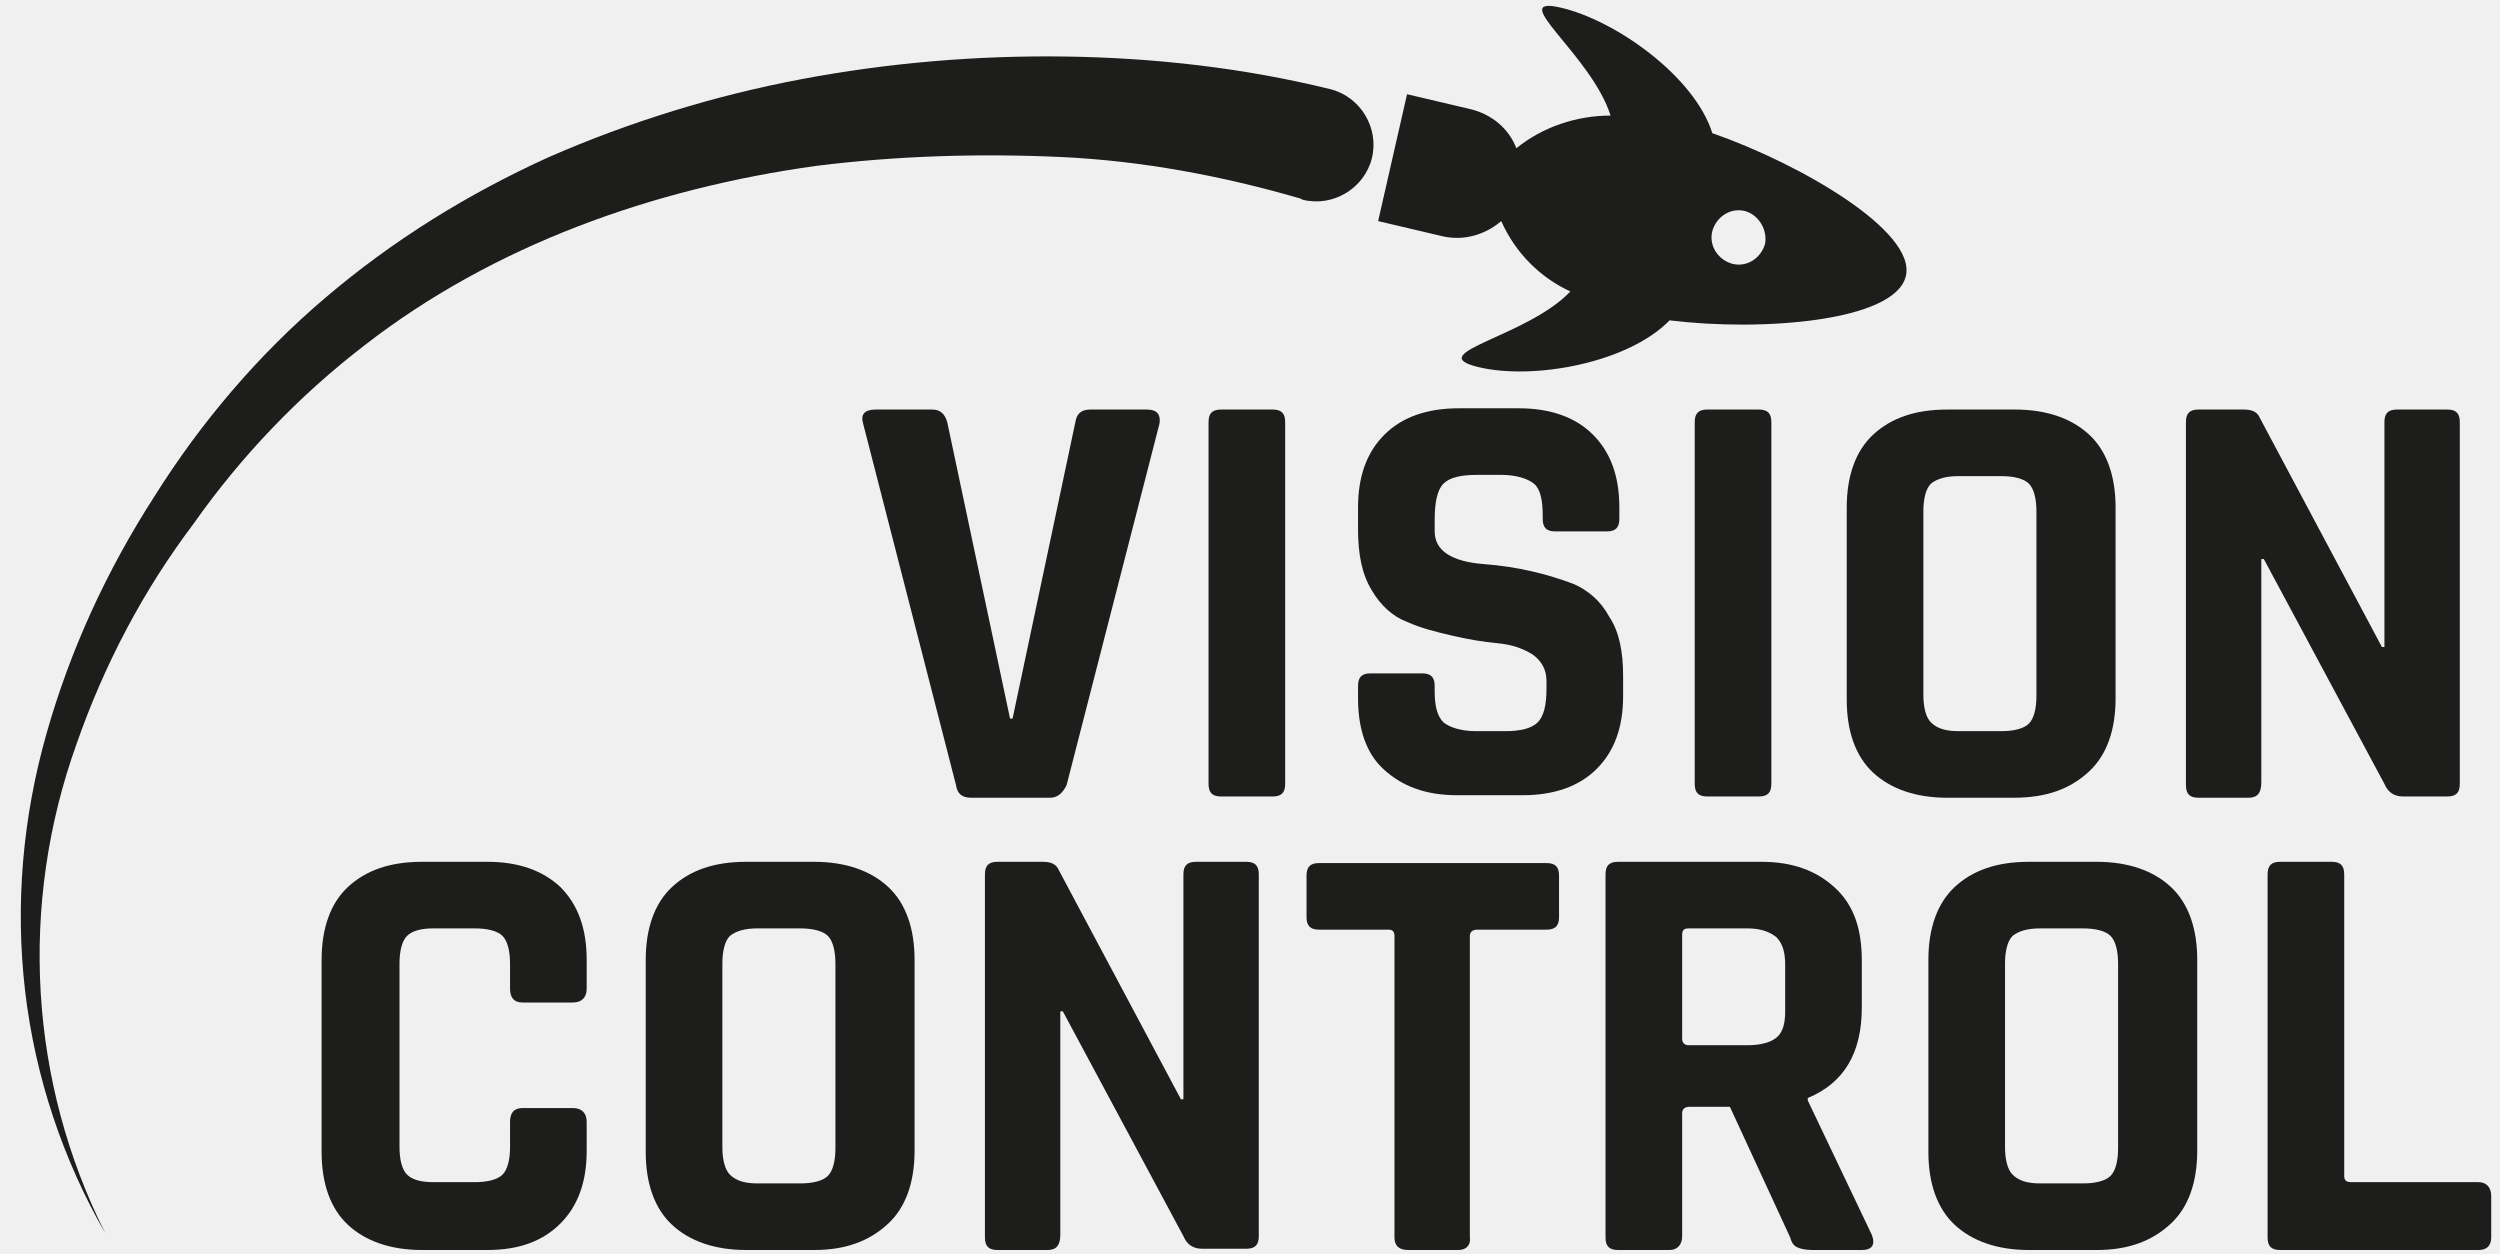
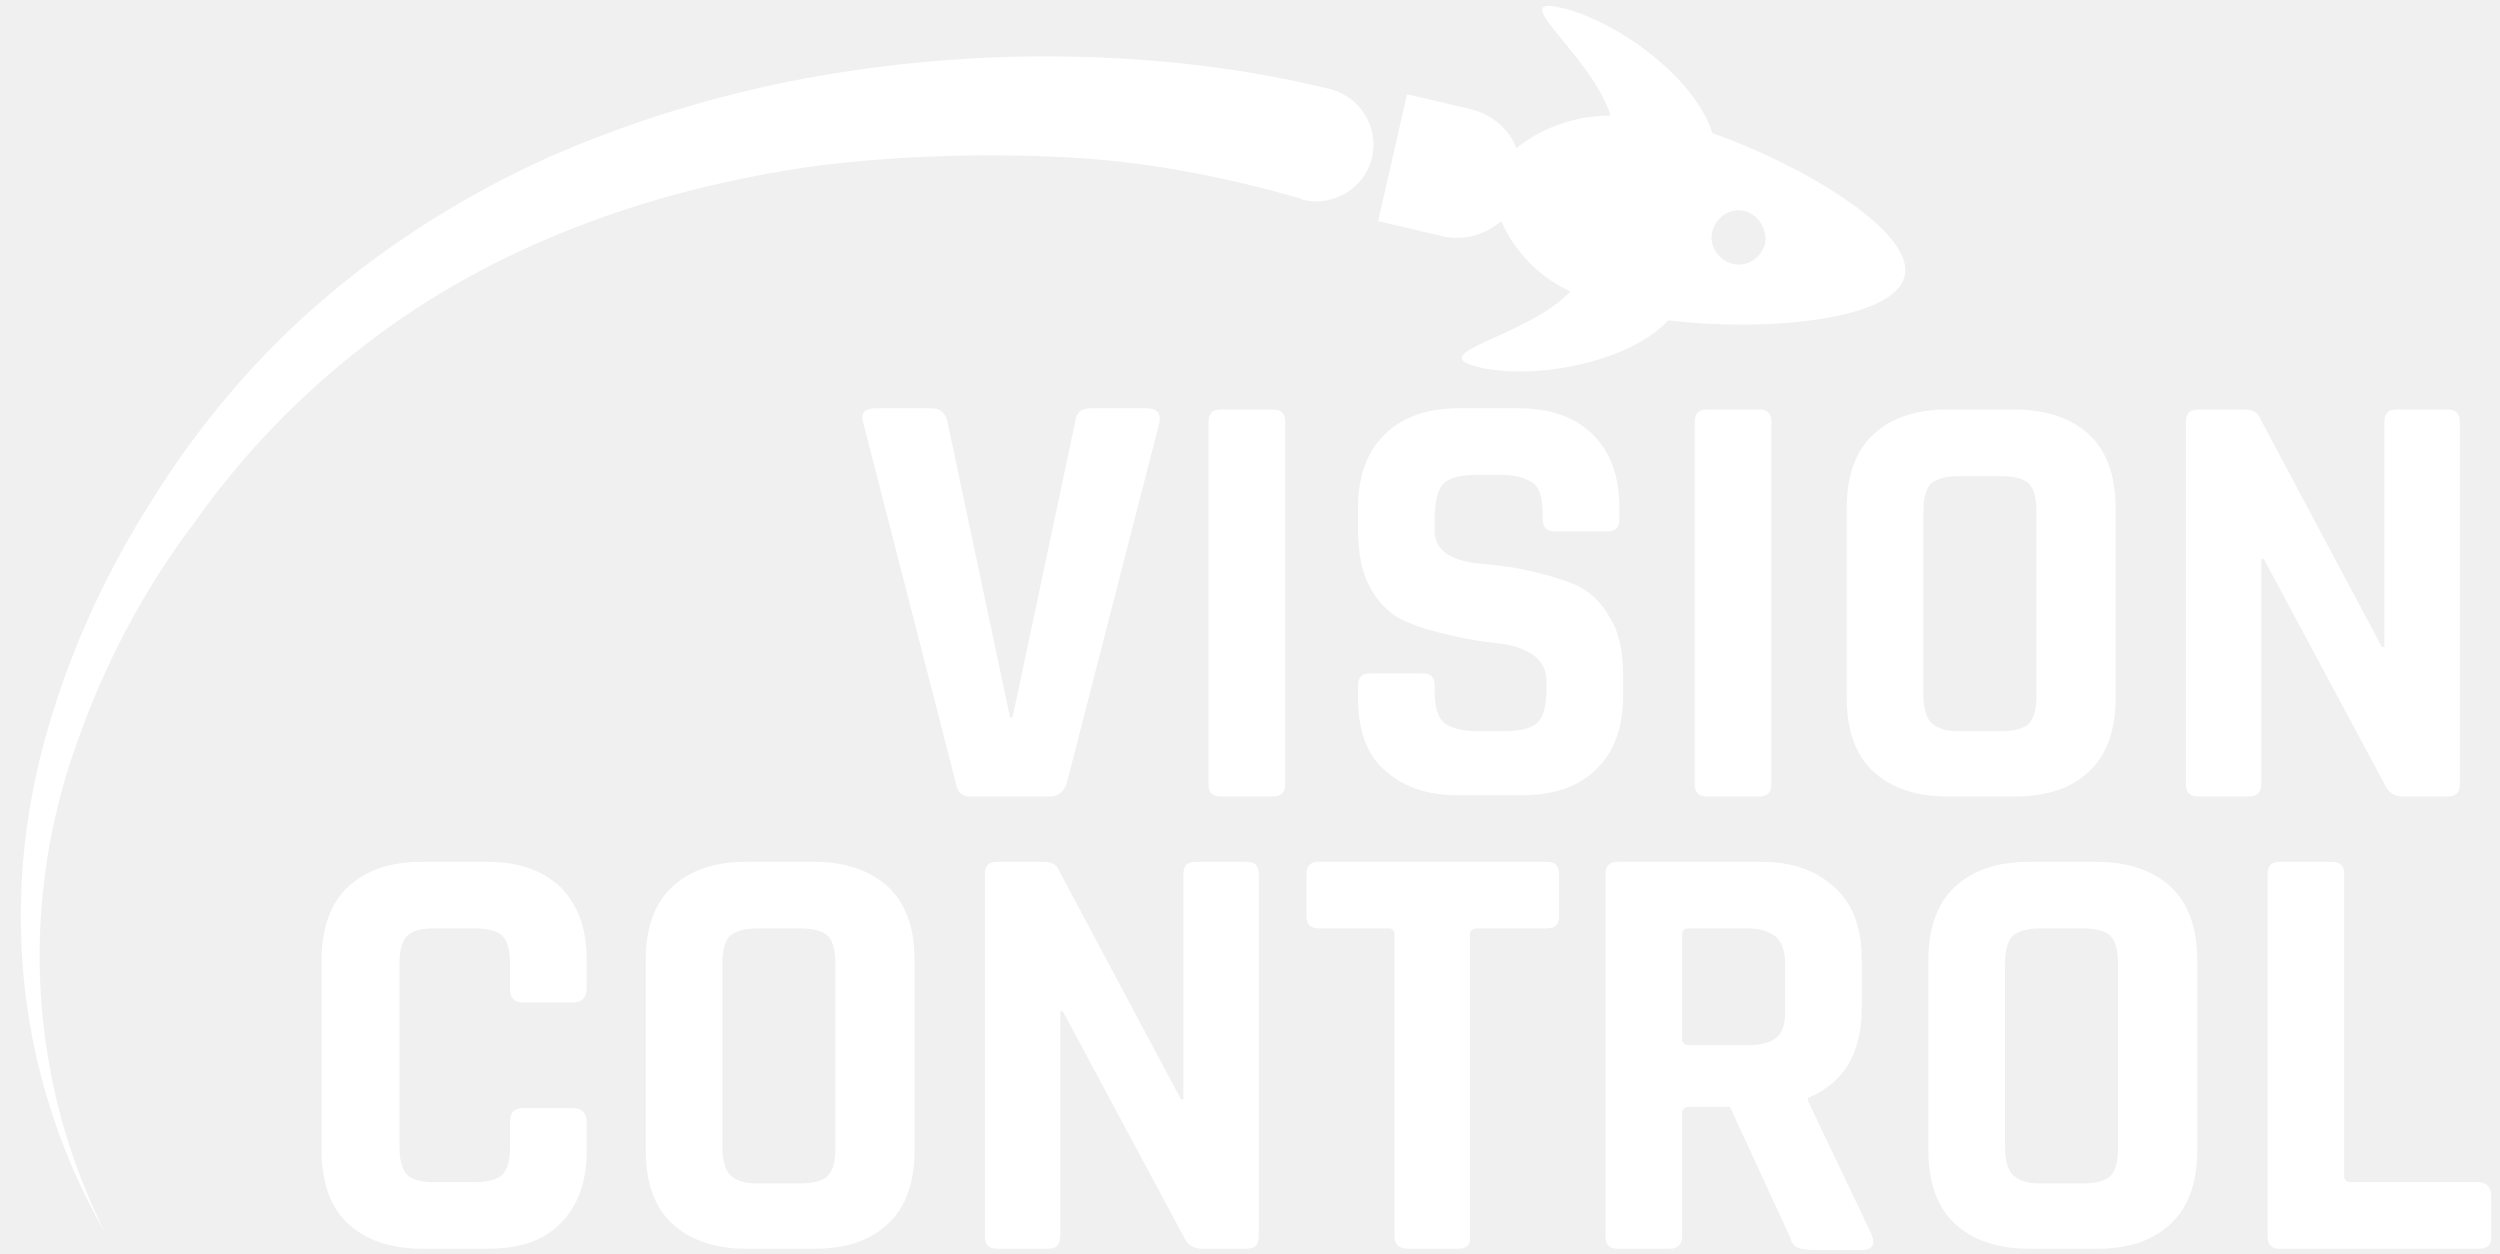
<svg xmlns="http://www.w3.org/2000/svg" version="1.1" id="Ebene_1" x="0px" y="0px" viewBox="0 0 199 99.8" style="enable-background:new 0 0 199 99.8;" xml:space="preserve">
  <style type="text/css">
- 	.st0{fill:#1D1D1B;}
+ 	.st0{fill:#FFFFFF;}
	.st1{enable-background:new    ;}
</style>
-   <path class="st0" d="M136.3,10.6c-1.4-4.5-7.7-9-12.1-10s2.5,3.8,4,8.6c-2.7,0-5.4,0.9-7.5,2.6c-0.6-1.6-2-2.7-3.6-3.1l-5.1-1.2  l-2.3,10.1l5.1,1.2c1.7,0.4,3.4-0.1,4.7-1.2c1.1,2.5,3.1,4.5,5.5,5.6c-3.4,3.6-11.8,4.9-7.4,6s12-0.3,15.3-3.7  c7.3,0.9,17.9,0.1,18.8-3.5S143.2,13,136.3,10.6z M140.5,19.4c-0.3,1.1-1.4,1.9-2.6,1.6c-1.1-0.3-1.9-1.4-1.6-2.6  c0.3-1.1,1.4-1.9,2.6-1.6C140,17.1,140.7,18.3,140.5,19.4C140.5,19.4,140.5,19.4,140.5,19.4z" />
+   <path class="st0" d="M136.3,10.6c-1.4-4.5-7.7-9-12.1-10s2.5,3.8,4,8.6c-2.7,0-5.4,0.9-7.5,2.6c-0.6-1.6-2-2.7-3.6-3.1l-5.1-1.2  l-2.3,10.1l5.1,1.2c1.7,0.4,3.4-0.1,4.7-1.2c1.1,2.5,3.1,4.5,5.5,5.6c-3.4,3.6-11.8,4.9-7.4,6s12-0.3,15.2-3.7  c7.3,0.9,17.9,0.1,18.8-3.5S143.2,13,136.3,10.6z M140.5,19.4c-0.3,1.1-1.4,1.9-2.6,1.6c-1.1-0.3-1.9-1.4-1.6-2.6  c0.3-1.1,1.4-1.9,2.6-1.6C140,17.1,140.7,18.3,140.5,19.4C140.5,19.4,140.5,19.4,140.5,19.4z" />
  <g class="st1">
-     <path class="st0" d="M83.6,63.5h-6.3c-0.7,0-1.1-0.3-1.2-1l-7.4-28.8c-0.2-0.7,0.1-1.1,1-1.1h4.5c0.6,0,1,0.3,1.2,1l5,23.6h0.2   l5-23.6c0.1-0.7,0.5-1,1.2-1h4.5c0.8,0,1.1,0.4,1,1.1l-7.4,28.8C84.6,63.1,84.2,63.5,83.6,63.5z" />
+     <path class="st0" d="M83.6,63.4h-6.3c-0.7,0-1.1-0.3-1.2-1l-7.4-28.8c-0.2-0.7,0.1-1.1,1-1.1h4.5c0.6,0,1,0.3,1.2,1l5,23.6h0.2   l5-23.6c0.1-0.7,0.5-1,1.2-1h4.5c0.8,0,1.1,0.4,1,1.1l-7.4,28.8C84.6,63.1,84.2,63.4,83.6,63.4z" />
    <path class="st0" d="M102.3,33.6v28.8c0,0.7-0.3,1-1,1h-4.1c-0.7,0-1-0.3-1-1V33.6c0-0.7,0.3-1,1-1h4.1   C102,32.6,102.3,32.9,102.3,33.6z" />
    <path class="st0" d="M108.1,55.6v-1c0-0.7,0.3-1,1-1h4.1c0.7,0,1,0.3,1,1V55c0,1.2,0.2,2,0.7,2.5c0.5,0.4,1.4,0.7,2.6,0.7h2.3   c1.2,0,2.1-0.2,2.6-0.7s0.7-1.4,0.7-2.7v-0.6c0-0.9-0.4-1.6-1.1-2.1c-0.8-0.5-1.7-0.8-2.8-0.9s-2.3-0.3-3.6-0.6   c-1.3-0.3-2.5-0.6-3.6-1.1c-1.1-0.4-2.1-1.3-2.8-2.5c-0.8-1.3-1.1-2.9-1.1-4.9v-1.7c0-2.5,0.7-4.4,2.1-5.8c1.4-1.4,3.4-2.1,5.9-2.1   h4.8c2.5,0,4.5,0.7,5.9,2.1s2.1,3.3,2.1,5.8v0.9c0,0.7-0.3,1-1,1h-4.1c-0.7,0-1-0.3-1-1v-0.3c0-1.2-0.2-2.1-0.7-2.5   c-0.5-0.4-1.4-0.7-2.6-0.7h-1.9c-1.3,0-2.2,0.2-2.7,0.7s-0.7,1.5-0.7,2.9v0.9c0,1.5,1.3,2.4,3.9,2.6c2.7,0.2,5.1,0.8,7.2,1.6   c1.1,0.5,2.1,1.3,2.8,2.6c0.8,1.2,1.1,2.8,1.1,4.7v1.6c0,2.5-0.7,4.4-2.1,5.8c-1.4,1.4-3.4,2.1-5.9,2.1H116c-2.5,0-4.4-0.7-5.9-2.1   C108.8,60,108.1,58.1,108.1,55.6z" />
    <path class="st0" d="M141,33.6v28.8c0,0.7-0.3,1-1,1h-4.1c-0.7,0-1-0.3-1-1V33.6c0-0.7,0.3-1,1-1h4.1C140.7,32.6,141,32.9,141,33.6   z" />
-     <path class="st0" d="M160.3,63.5H155c-2.5,0-4.5-0.7-5.9-2c-1.4-1.3-2.1-3.3-2.1-5.8V40.4c0-2.5,0.7-4.5,2.1-5.8   c1.4-1.3,3.3-2,5.9-2h5.4c2.5,0,4.5,0.7,5.9,2c1.4,1.3,2.1,3.3,2.1,5.8v15.2c0,2.5-0.7,4.5-2.1,5.8   C164.8,62.8,162.9,63.5,160.3,63.5z M155.9,58.2h3.4c1,0,1.8-0.2,2.2-0.6c0.4-0.4,0.6-1.2,0.6-2.2V40.7c0-1-0.2-1.8-0.6-2.2   c-0.4-0.4-1.2-0.6-2.2-0.6h-3.4c-1,0-1.7,0.2-2.2,0.6c-0.4,0.4-0.6,1.2-0.6,2.2v14.6c0,1,0.2,1.8,0.6,2.2   C154.2,58,154.9,58.2,155.9,58.2z" />
-     <path class="st0" d="M179,63.5h-4c-0.7,0-1-0.3-1-1V33.6c0-0.7,0.3-1,1-1h3.6c0.7,0,1.1,0.2,1.3,0.7l9.7,18.2h0.2V33.6   c0-0.7,0.3-1,1-1h4c0.7,0,1,0.3,1,1v28.8c0,0.7-0.3,1-1,1h-3.5c-0.7,0-1.2-0.3-1.5-1l-9.6-17.9H180v17.8   C180,63.1,179.7,63.5,179,63.5z" />
+     <path class="st0" d="M160.3,63.4H155c-2.5,0-4.5-0.7-5.9-2c-1.4-1.3-2.1-3.3-2.1-5.8V40.4c0-2.5,0.7-4.5,2.1-5.8   c1.4-1.3,3.3-2,5.9-2h5.4c2.5,0,4.5,0.7,5.9,2c1.4,1.3,2.1,3.3,2.1,5.8v15.2c0,2.5-0.7,4.5-2.1,5.8   C164.8,62.8,162.9,63.4,160.3,63.4z M155.9,58.2h3.4c1,0,1.8-0.2,2.2-0.6c0.4-0.4,0.6-1.2,0.6-2.2V40.7c0-1-0.2-1.8-0.6-2.2   c-0.4-0.4-1.2-0.6-2.2-0.6h-3.4c-1,0-1.7,0.2-2.2,0.6c-0.4,0.4-0.6,1.2-0.6,2.2v14.6c0,1,0.2,1.8,0.6,2.2   C154.2,58,154.9,58.2,155.9,58.2z" />
+     <path class="st0" d="M179,63.4h-4c-0.7,0-1-0.3-1-1V33.6c0-0.7,0.3-1,1-1h3.6c0.7,0,1.1,0.2,1.3,0.7l9.7,18.2h0.2V33.6   c0-0.7,0.3-1,1-1h4c0.7,0,1,0.3,1,1v28.8c0,0.7-0.3,1-1,1h-3.5c-0.7,0-1.2-0.3-1.5-1l-9.6-17.9H180v17.8   C180,63.1,179.7,63.4,179,63.4z" />
  </g>
  <g class="st1">
-     <path class="st0" d="M38.8,99.5h-5.2c-2.5,0-4.5-0.7-5.9-2c-1.4-1.3-2.1-3.3-2.1-5.8V76.4c0-2.5,0.7-4.5,2.1-5.8   c1.4-1.3,3.3-2,5.9-2h5.2c2.5,0,4.4,0.7,5.8,2c1.4,1.4,2.1,3.3,2.1,5.8v2.3c0,0.7-0.4,1.1-1.1,1.1h-4c-0.7,0-1-0.4-1-1.1v-2   c0-1-0.2-1.8-0.6-2.2c-0.4-0.4-1.2-0.6-2.2-0.6h-3.3c-1,0-1.7,0.2-2.1,0.6c-0.4,0.4-0.6,1.2-0.6,2.2v14.6c0,1,0.2,1.8,0.6,2.2   c0.4,0.4,1.1,0.6,2.1,0.6h3.3c1,0,1.8-0.2,2.2-0.6c0.4-0.4,0.6-1.2,0.6-2.2v-2c0-0.7,0.3-1.1,1-1.1h4c0.7,0,1.1,0.4,1.1,1.1v2.3   c0,2.5-0.7,4.4-2.1,5.8C43.2,98.8,41.3,99.5,38.8,99.5z" />
-     <path class="st0" d="M64.8,99.5h-5.4c-2.5,0-4.5-0.7-5.9-2c-1.4-1.3-2.1-3.3-2.1-5.8V76.4c0-2.5,0.7-4.5,2.1-5.8   c1.4-1.3,3.3-2,5.9-2h5.4c2.5,0,4.5,0.7,5.9,2c1.4,1.3,2.1,3.3,2.1,5.8v15.2c0,2.5-0.7,4.5-2.1,5.8C69.2,98.8,67.3,99.5,64.8,99.5z    M60.3,94.2h3.4c1,0,1.8-0.2,2.2-0.6c0.4-0.4,0.6-1.2,0.6-2.2V76.7c0-1-0.2-1.8-0.6-2.2c-0.4-0.4-1.2-0.6-2.2-0.6h-3.4   c-1,0-1.7,0.2-2.2,0.6c-0.4,0.4-0.6,1.2-0.6,2.2v14.6c0,1,0.2,1.8,0.6,2.2C58.6,94,59.3,94.2,60.3,94.2z" />
-     <path class="st0" d="M83.4,99.5h-4c-0.7,0-1-0.3-1-1V69.6c0-0.7,0.3-1,1-1H83c0.7,0,1.1,0.2,1.3,0.7l9.7,18.2h0.2V69.6   c0-0.7,0.3-1,1-1h4c0.7,0,1,0.3,1,1v28.8c0,0.7-0.3,1-1,1h-3.5c-0.7,0-1.2-0.3-1.5-1l-9.6-17.9h-0.2v17.8   C84.4,99.1,84.1,99.5,83.4,99.5z" />
-     <path class="st0" d="M116.1,99.5h-4c-0.7,0-1.1-0.3-1.1-1v-24c0-0.4-0.2-0.5-0.5-0.5H105c-0.7,0-1-0.3-1-1v-3.3c0-0.7,0.3-1,1-1   h18.1c0.7,0,1,0.3,1,1v3.3c0,0.7-0.3,1-1,1h-5.5c-0.4,0-0.6,0.2-0.6,0.5v24C117.1,99.1,116.7,99.5,116.1,99.5z" />
-     <path class="st0" d="M132.9,99.5h-4.1c-0.7,0-1-0.3-1-1V69.6c0-0.7,0.3-1,1-1h11.4c2.5,0,4.4,0.7,5.9,2.1s2.1,3.3,2.1,5.8v3.7   c0,3.6-1.4,6-4.3,7.2v0.2l5.1,10.7c0.3,0.8,0,1.2-0.8,1.2h-3.9c-0.6,0-1-0.1-1.2-0.2c-0.3-0.1-0.5-0.4-0.6-0.8l-4.8-10.4h-3.2   c-0.4,0-0.6,0.2-0.6,0.5v9.8C133.9,99.1,133.5,99.5,132.9,99.5z M134.4,83.2h4.7c1,0,1.8-0.2,2.3-0.6s0.7-1.1,0.7-2.1v-3.7   c0-1-0.2-1.7-0.7-2.2c-0.5-0.4-1.2-0.7-2.3-0.7h-4.7c-0.4,0-0.5,0.2-0.5,0.5v8.3C133.9,83,134.1,83.2,134.4,83.2z" />
-     <path class="st0" d="M166.9,99.5h-5.4c-2.5,0-4.5-0.7-5.9-2c-1.4-1.3-2.1-3.3-2.1-5.8V76.4c0-2.5,0.7-4.5,2.1-5.8   c1.4-1.3,3.3-2,5.9-2h5.4c2.5,0,4.5,0.7,5.9,2c1.4,1.3,2.1,3.3,2.1,5.8v15.2c0,2.5-0.7,4.5-2.1,5.8   C171.3,98.8,169.4,99.5,166.9,99.5z M162.4,94.2h3.4c1,0,1.8-0.2,2.2-0.6c0.4-0.4,0.6-1.2,0.6-2.2V76.7c0-1-0.2-1.8-0.6-2.2   c-0.4-0.4-1.2-0.6-2.2-0.6h-3.4c-1,0-1.7,0.2-2.2,0.6c-0.4,0.4-0.6,1.2-0.6,2.2v14.6c0,1,0.2,1.8,0.6,2.2   C160.7,94,161.4,94.2,162.4,94.2z" />
-     <path class="st0" d="M197.3,99.5h-15.8c-0.7,0-1-0.3-1-1V69.6c0-0.7,0.3-1,1-1h4.1c0.7,0,1,0.3,1,1v24c0,0.4,0.2,0.5,0.6,0.5h10.1   c0.6,0,1,0.4,1,1.1v3.3C198.3,99.1,198,99.5,197.3,99.5z" />
+     <path class="st0" d="M38.8,99.4h-5.2c-2.5,0-4.5-0.7-5.9-2c-1.4-1.3-2.1-3.3-2.1-5.8V76.4c0-2.5,0.7-4.5,2.1-5.8   c1.4-1.3,3.3-2,5.9-2h5.2c2.5,0,4.4,0.7,5.8,2c1.4,1.4,2.1,3.3,2.1,5.8v2.3c0,0.7-0.4,1.1-1.1,1.1h-4c-0.7,0-1-0.4-1-1.1v-2   c0-1-0.2-1.8-0.6-2.2c-0.4-0.4-1.2-0.6-2.2-0.6h-3.3c-1,0-1.7,0.2-2.1,0.6c-0.4,0.4-0.6,1.2-0.6,2.2v14.6c0,1,0.2,1.8,0.6,2.2   c0.4,0.4,1.1,0.6,2.1,0.6h3.3c1,0,1.8-0.2,2.2-0.6c0.4-0.4,0.6-1.2,0.6-2.2v-2c0-0.7,0.3-1.1,1-1.1h4c0.7,0,1.1,0.4,1.1,1.1v2.3   c0,2.5-0.7,4.4-2.1,5.8C43.2,98.8,41.3,99.4,38.8,99.4z" />
+     <path class="st0" d="M64.8,99.4h-5.4c-2.5,0-4.5-0.7-5.9-2c-1.4-1.3-2.1-3.3-2.1-5.8V76.4c0-2.5,0.7-4.5,2.1-5.8   c1.4-1.3,3.3-2,5.9-2h5.4c2.5,0,4.5,0.7,5.9,2c1.4,1.3,2.1,3.3,2.1,5.8v15.2c0,2.5-0.7,4.5-2.1,5.8C69.2,98.8,67.3,99.4,64.8,99.4z    M60.3,94.2h3.4c1,0,1.8-0.2,2.2-0.6c0.4-0.4,0.6-1.2,0.6-2.2V76.7c0-1-0.2-1.8-0.6-2.2c-0.4-0.4-1.2-0.6-2.2-0.6h-3.4   c-1,0-1.7,0.2-2.2,0.6c-0.4,0.4-0.6,1.2-0.6,2.2v14.6c0,1,0.2,1.8,0.6,2.2C58.6,94,59.3,94.2,60.3,94.2z" />
+     <path class="st0" d="M83.4,99.4h-4c-0.7,0-1-0.3-1-1V69.6c0-0.7,0.3-1,1-1H83c0.7,0,1.1,0.2,1.3,0.7l9.7,18.2h0.2V69.6   c0-0.7,0.3-1,1-1h4c0.7,0,1,0.3,1,1v28.8c0,0.7-0.3,1-1,1h-3.5c-0.7,0-1.2-0.3-1.5-1l-9.6-17.9h-0.2v17.8   C84.4,99.1,84.1,99.4,83.4,99.4z" />
+     <path class="st0" d="M116.1,99.4h-4c-0.7,0-1.1-0.3-1.1-1v-24c0-0.4-0.2-0.5-0.5-0.5H105c-0.7,0-1-0.3-1-1v-3.3c0-0.7,0.3-1,1-1   h18.1c0.7,0,1,0.3,1,1v3.3c0,0.7-0.3,1-1,1h-5.5c-0.4,0-0.6,0.2-0.6,0.5v24C117.1,99.1,116.7,99.4,116.1,99.4z" />
+     <path class="st0" d="M132.9,99.4h-4.1c-0.7,0-1-0.3-1-1V69.6c0-0.7,0.3-1,1-1h11.4c2.5,0,4.4,0.7,5.9,2.1s2.1,3.3,2.1,5.8v3.7   c0,3.6-1.4,6-4.3,7.2v0.2l5.1,10.7c0.3,0.8,0,1.2-0.8,1.2h-3.9c-0.6,0-1-0.1-1.2-0.2c-0.3-0.1-0.5-0.4-0.6-0.8l-4.8-10.4h-3.2   c-0.4,0-0.6,0.2-0.6,0.5v9.8C133.9,99.1,133.5,99.4,132.9,99.4z M134.4,83.2h4.7c1,0,1.8-0.2,2.3-0.6s0.7-1.1,0.7-2.1v-3.7   c0-1-0.2-1.7-0.7-2.2c-0.5-0.4-1.2-0.7-2.3-0.7h-4.7c-0.4,0-0.5,0.2-0.5,0.5v8.3C133.9,83,134.1,83.2,134.4,83.2z" />
+     <path class="st0" d="M166.9,99.4h-5.4c-2.5,0-4.5-0.7-5.9-2c-1.4-1.3-2.1-3.3-2.1-5.8V76.4c0-2.5,0.7-4.5,2.1-5.8   c1.4-1.3,3.3-2,5.9-2h5.4c2.5,0,4.5,0.7,5.9,2c1.4,1.3,2.1,3.3,2.1,5.8v15.2c0,2.5-0.7,4.5-2.1,5.8   C171.3,98.8,169.4,99.4,166.9,99.4z M162.4,94.2h3.4c1,0,1.8-0.2,2.2-0.6c0.4-0.4,0.6-1.2,0.6-2.2V76.7c0-1-0.2-1.8-0.6-2.2   c-0.4-0.4-1.2-0.6-2.2-0.6h-3.4c-1,0-1.7,0.2-2.2,0.6c-0.4,0.4-0.6,1.2-0.6,2.2v14.6c0,1,0.2,1.8,0.6,2.2   C160.7,94,161.4,94.2,162.4,94.2z" />
+     <path class="st0" d="M197.3,99.4h-15.8c-0.7,0-1-0.3-1-1V69.6c0-0.7,0.3-1,1-1h4.1c0.7,0,1,0.3,1,1v24c0,0.4,0.2,0.5,0.6,0.5h10.1   c0.6,0,1,0.4,1,1.1v3.3C198.3,99.1,198,99.4,197.3,99.4z" />
  </g>
  <path class="st0" d="M8.4,98.2C5,92.3,2.8,85.7,2,78.9c-0.8-6.9-0.2-13.8,1.7-20.5c1.9-6.7,4.8-13,8.6-18.9  c3.7-5.9,8.3-11.3,13.6-15.8c5.4-4.6,11.4-8.3,17.8-11.2c6.4-2.8,13.2-4.9,20.1-6.2c6.9-1.3,14-1.9,21-1.8  c7.1,0.1,14.2,0.9,21.1,2.6c2.4,0.6,3.9,3.1,3.3,5.5s-3.1,3.9-5.5,3.3l-0.2-0.1l0,0c-6.2-1.8-12.6-3-19-3.3  C78,12.2,71.4,12.4,65,13.2C52,15,39.3,19.5,29,27.5c-5.2,4-9.8,8.8-13.6,14.2c-4,5.3-7.1,11.2-9.3,17.5C1.5,72,2.3,86.1,8.4,98.2z" />
</svg>
